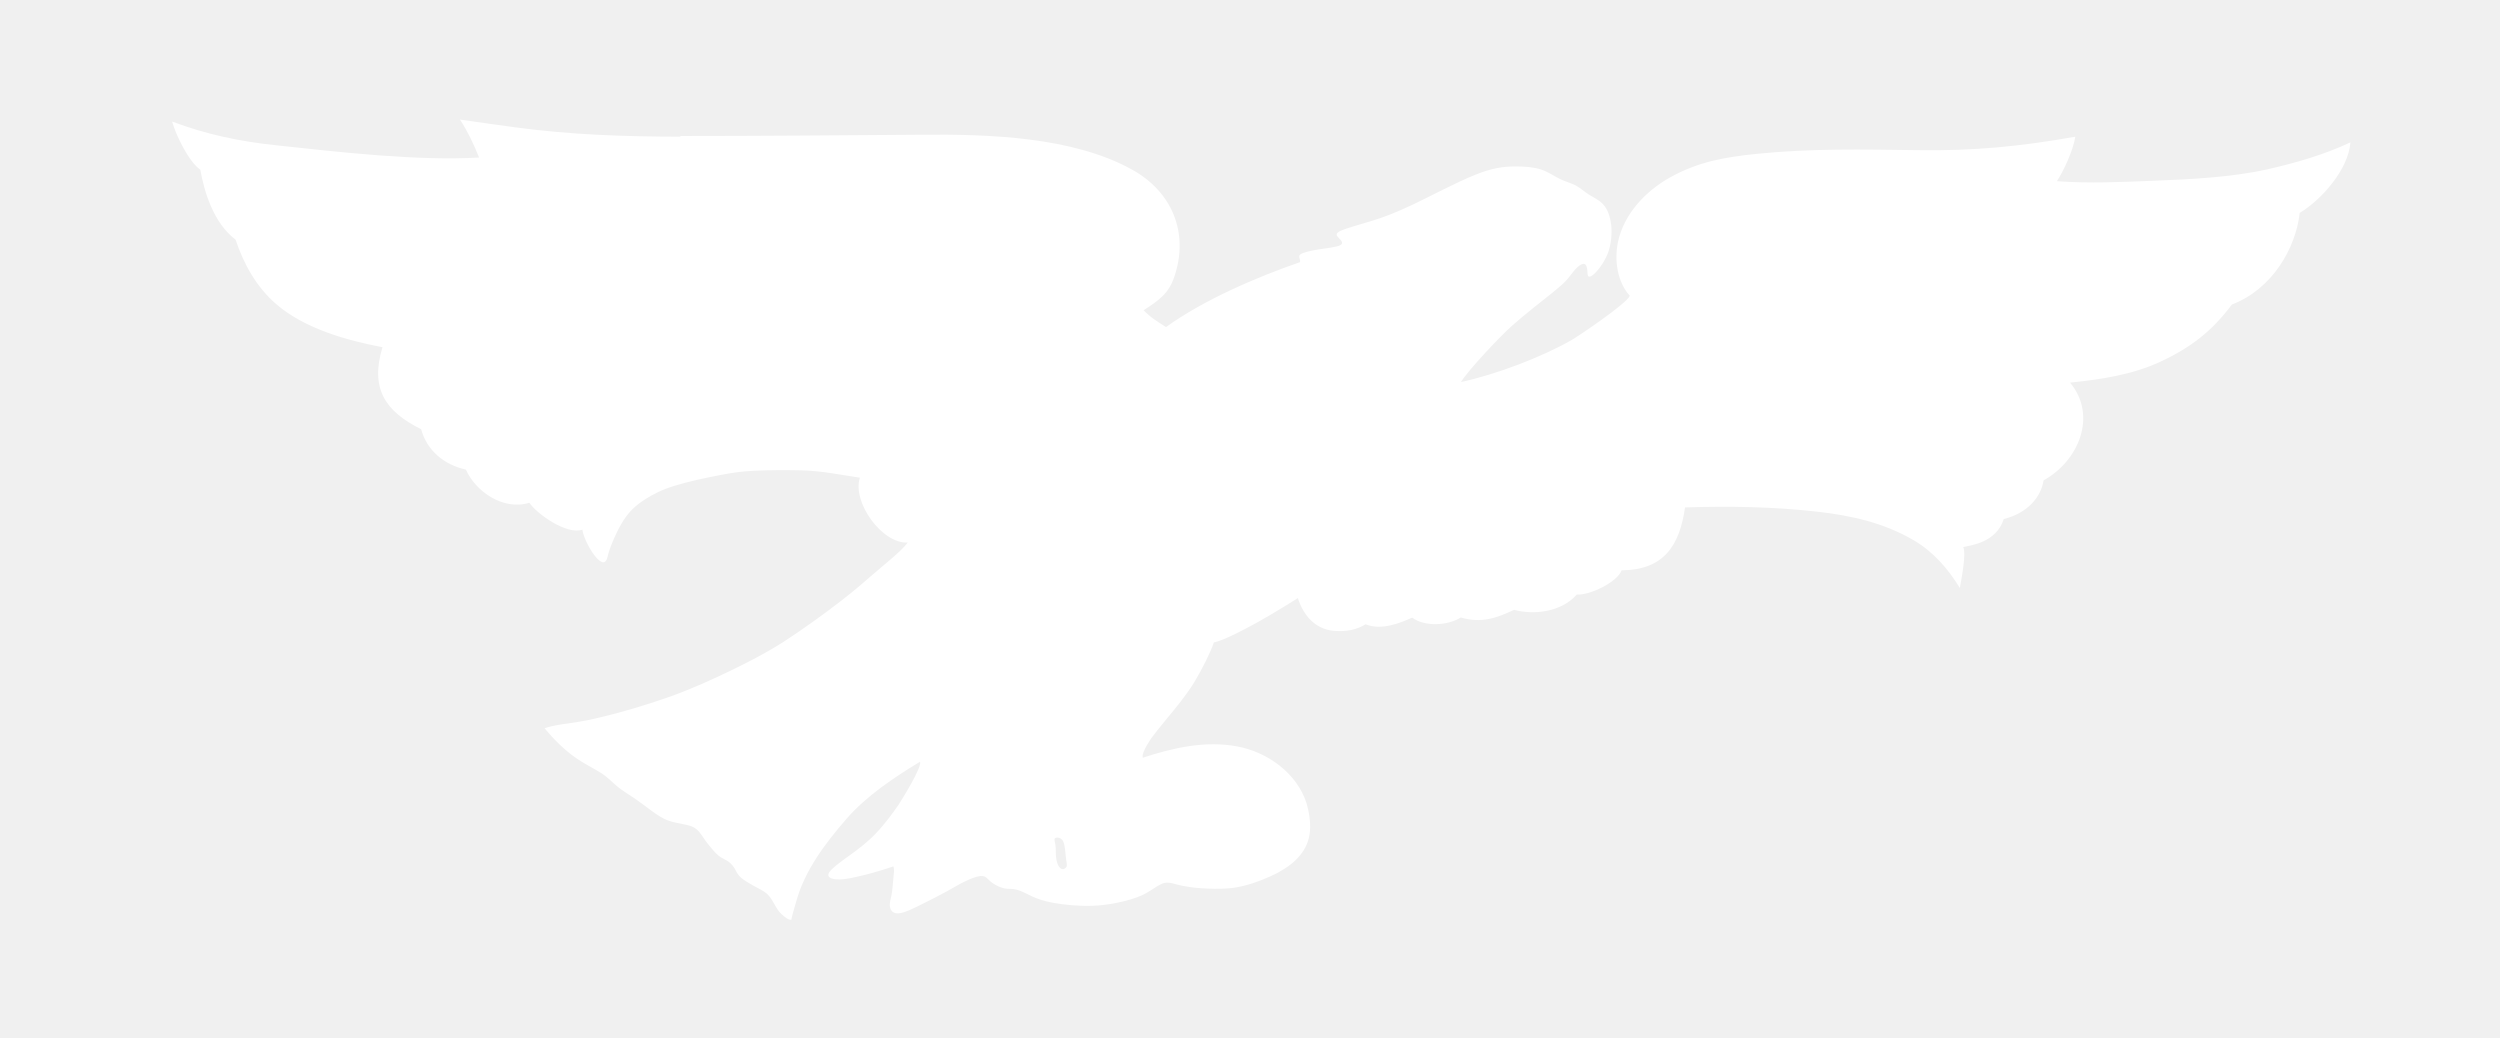
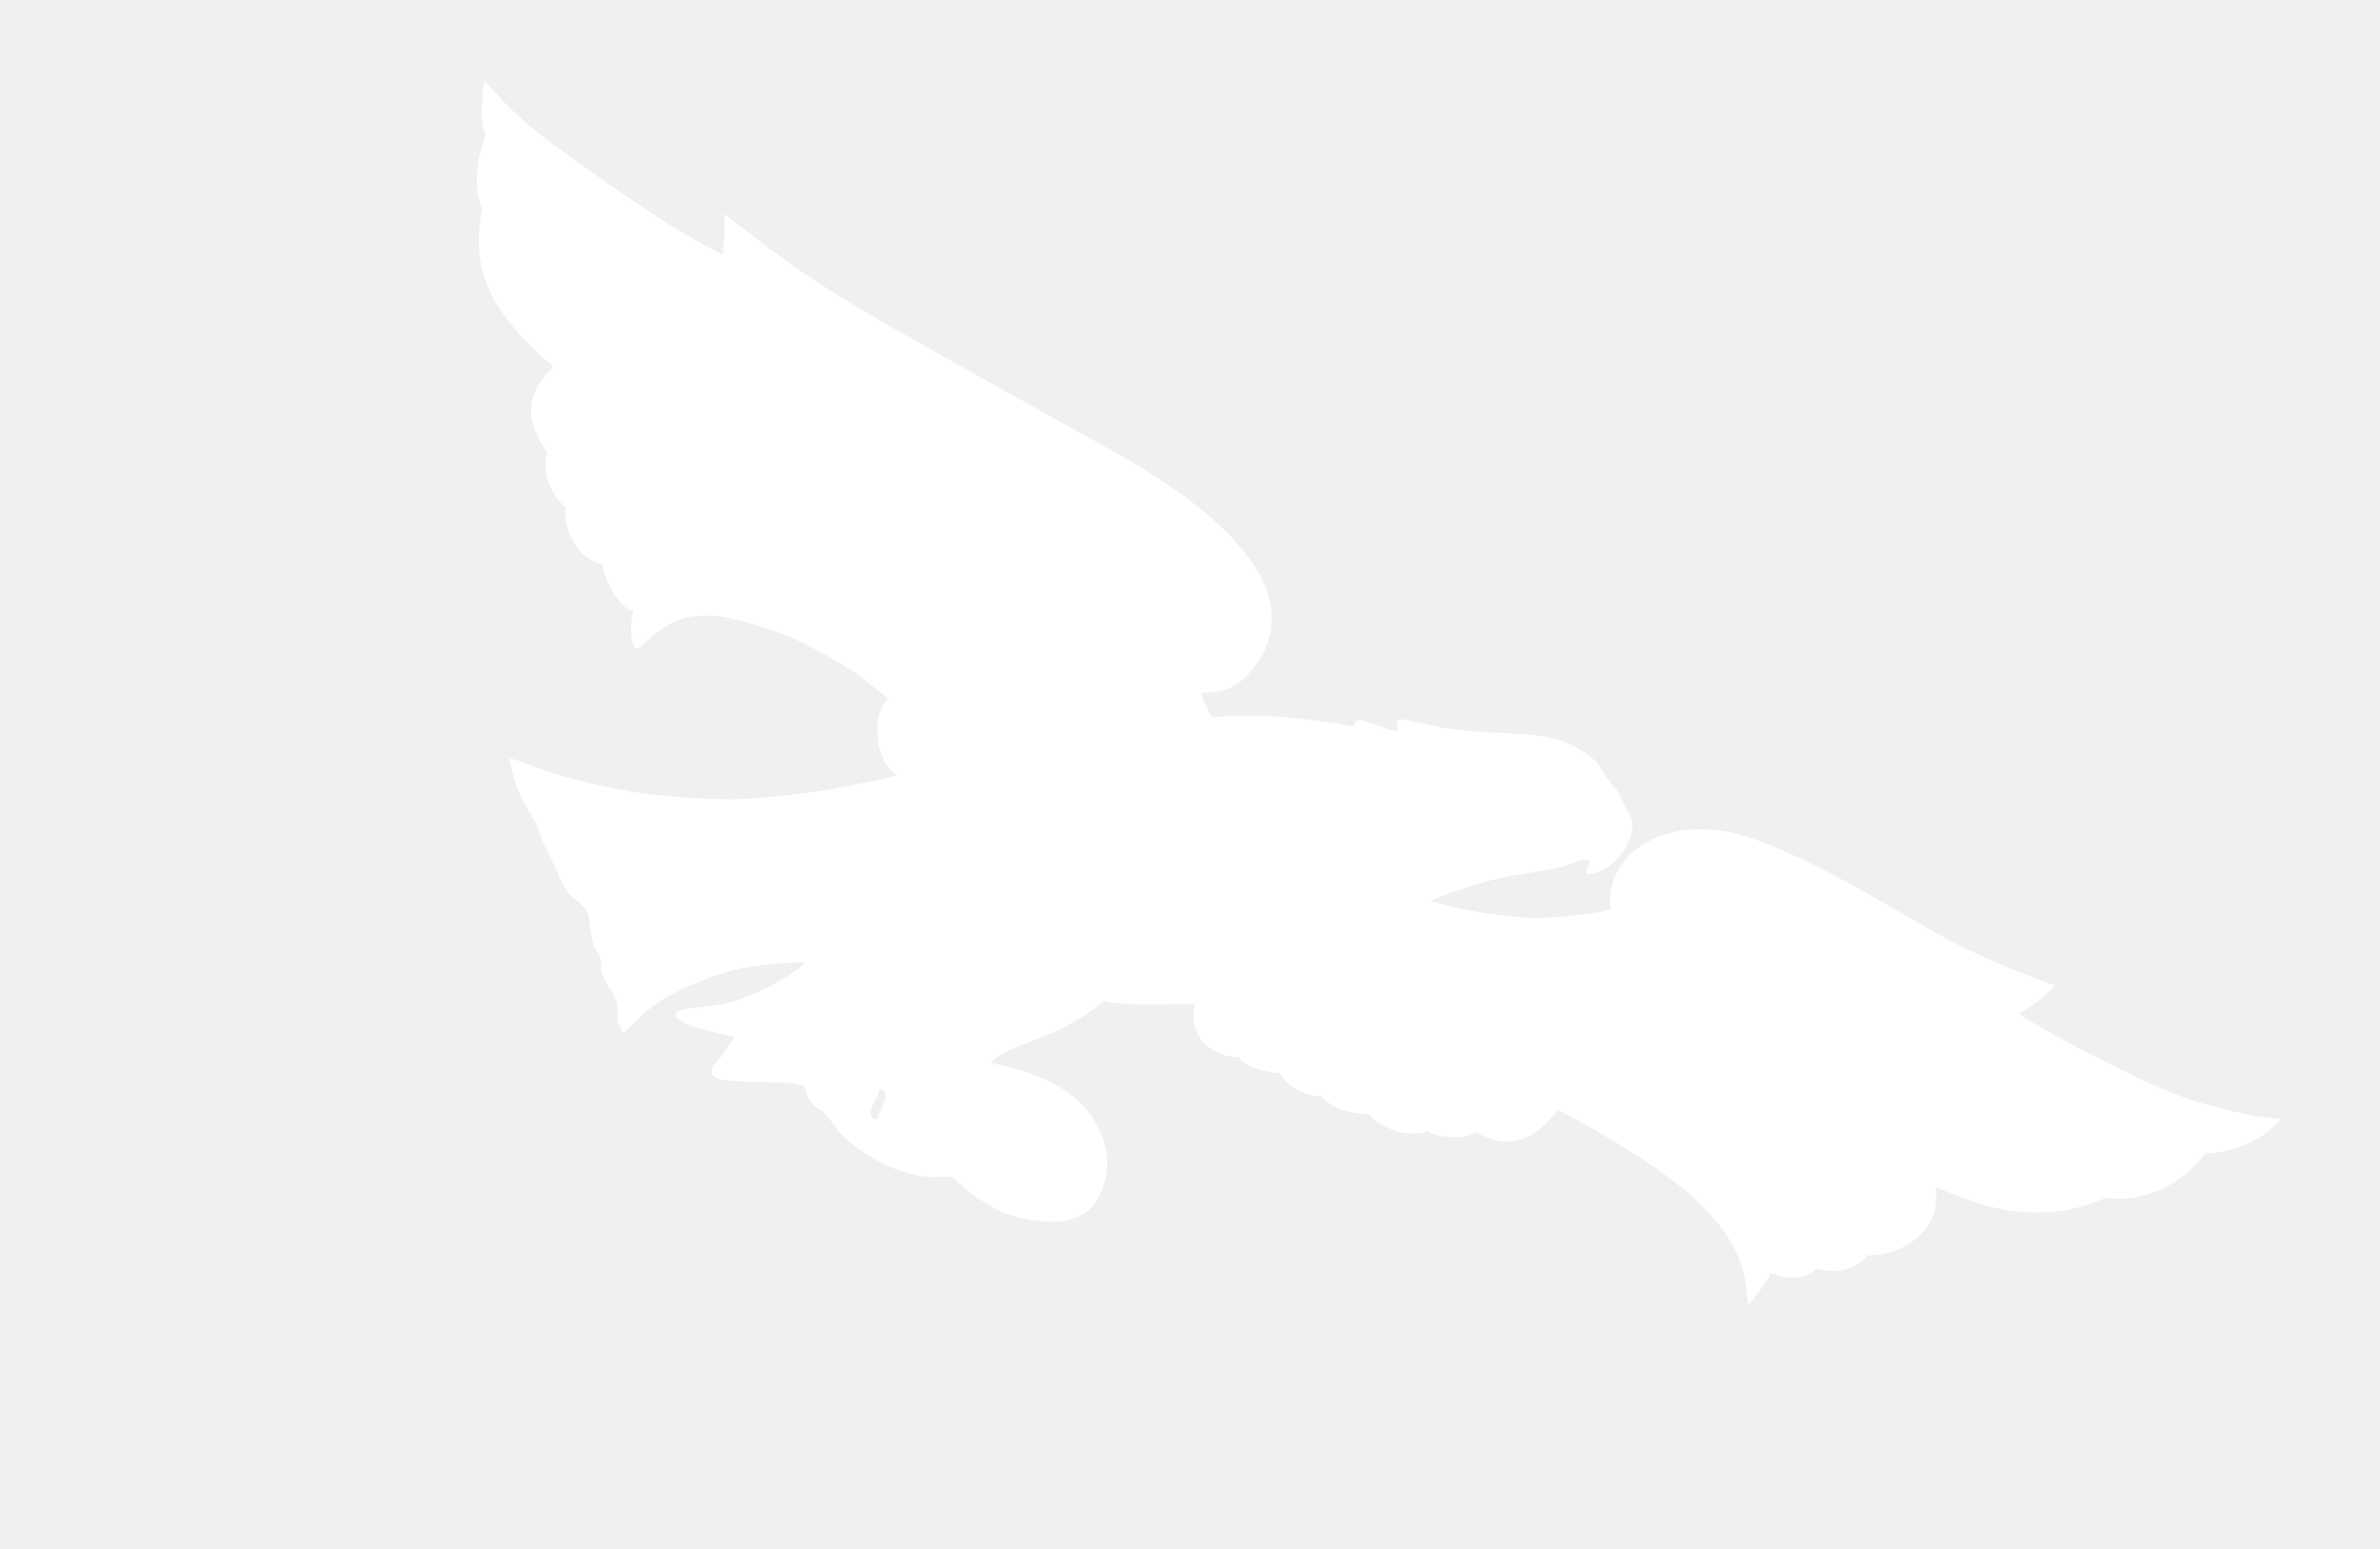
- <svg xmlns="http://www.w3.org/2000/svg" version="1.1" id="Шар_1" x="0px" y="0px" viewBox="0 0 1764.8 732.3" style="enable-background:new 0 0 1764.8 732.3;" xml:space="preserve">
+ <svg xmlns="http://www.w3.org/2000/svg" version="1.1" id="Шар_1" x="0px" y="0px" viewBox="0 0 1764.8 1147.9" style="enable-background:new 0 0 1764.8 1147.9;" xml:space="preserve">
  <style type="text/css">
	.st0{fill-rule:evenodd;clip-rule:evenodd;fill:#FFFFFF;}
</style>
-   <path id="_331458808" class="st0" d="M480.1,96c57,0,114-0.5,170.9-0.9c46.4-0.4,105.9,1.3,147.9,24.5c28.2,15.4,40.8,44.6,30,76  c-3.9,11.5-10.7,16.4-21.6,23.4c5.1,5.3,9.9,8.1,15.8,11.9c26.6-19.2,64.3-35.4,94.5-45.8c0.9-1.5-1.5-3.8,0.1-5.3  c1.7-1.5,6.8-2.7,12.9-3.7c6.1-0.9,13.3-1.7,15.7-3.1c2.5-1.4,0.2-3.5-1.4-5.2s-2.4-3,1.5-4.9c4-1.8,12.9-4.2,21.4-6.8  c8.5-2.6,16.5-5.5,29.6-11.7c13-6.2,30.8-15.7,43.7-20.9c12.8-5.2,20.7-5.9,27.9-6c7.2-0.1,13.8,0.5,19,2.2  c5.3,1.8,9.1,4.7,13.1,6.6c3.9,1.9,7.9,2.9,11.2,4.6c3.4,1.8,6,4.4,9.4,6.5c3.3,2.1,7.4,3.8,10.3,7.2c3,3.4,4.7,8.5,5.4,14.5  c0.6,5.9,0,12.7-2,18.6c-2.1,5.9-5.6,10.9-8.3,13.9c-2.7,3.1-4.7,4-5.6,3.6s-0.9-2.5-1-4.5c-0.2-1.9-0.6-3.8-1.9-4.3  c-1.2-0.5-3.3,0.5-5.4,2.5c-2,1.9-4,4.9-6.1,7.4c-2.1,2.6-4.3,4.7-11.3,10.4c-7.1,5.7-18.9,14.8-28.6,23.4  c-7.4,6.5-30.4,30.7-35.9,39.6c24.6-5.3,56.9-17.5,78.2-29.7c3.9-2.2,39-25.7,41-31.2c-9-10-11-25.4-8.3-38.2  c4.2-19.4,19.2-35.6,36.8-45.4c20-11.1,38.7-14.3,61.2-16.6c38.1-3.9,75.4-3.1,113.6-2.6c39.4,0.6,72.4-2.6,111.2-9.5  c-1.5,9.9-8.6,24.8-13,31.4c22.8,1.7,45.4,0.6,68.2-0.3c25.8-1,54.8-2.4,80.1-8c19.8-4.5,40.5-10.4,58.9-19.1  c-1.4,19.2-20.5,40.6-35.8,49.8c-2.7,24.7-19.3,53.8-47.9,64.7c-13.9,18.7-29.3,30.6-50.6,40.4c-19.7,9.2-42.1,12.5-63.6,14.7  c19.5,23.4,6,55.4-18.7,69c-1.7,11.5-11.1,23.1-28.1,27.3c-5.4,16.9-23.6,18.5-28.6,19.8c2.2,4.7-1.2,22-2.4,28.9  c-8.3-13.6-18.8-25.7-32.7-33.8c-21.1-12.3-44-17.4-68-20.1c-31.1-3.5-62-4-93.3-3c-3.8,26.7-14.8,44.2-44.8,44.4  c-3,8.4-22.7,17.8-31.6,17.1c-11.2,12.6-30.5,14.5-44.3,10.8c-11.8,5.5-22.8,9.8-37.6,5.4c-9.1,5.8-25.5,6.7-34.3,0.1  c-8.4,3.7-21.6,9.3-32.9,4.7c-6.5,4-13.7,5.2-21.4,4.7c-5.5-0.3-11.1-2.2-15.9-6.3c-4.7-4-8.5-10.3-10.5-16.9  c-13.2,8.3-26.7,16.4-36.9,21.6c-10.1,5.3-17.6,8.7-22.4,9.7c-2,6.2-8.2,18.8-13.9,28.2c-5.8,9.4-13.8,19-19.3,25.6  c-5.5,6.7-8.4,10.3-10.9,13.7c-2.3,3.4-4.2,6.6-5.1,8.9c-1,2.2-1.3,3.6-1,5c21.3-7,44.1-12.2,66.6-8c21.3,3.9,42.2,18.8,49,40.1  c1.7,5.6,3,13.3,2.4,20c-0.6,6.6-3.1,12.1-7,16.8c-3.8,4.7-8.9,8.6-15.9,12.4c-7,3.6-15.9,7.2-23.8,9.1c-7.8,2-14.6,2.2-20.9,2.1  c-6.3-0.1-12-0.5-16.5-1.1c-4.4-0.6-7.7-1.3-10.6-2.1c-2.8-0.8-5.5-1.6-8.4-0.8c-2.9,0.8-6.2,3.2-9.7,5.4c-3.4,2.2-7,4.1-13.7,6.1  c-6.6,2-16.4,4.1-26.5,4.5c-10,0.4-20.5-0.7-27.8-2c-7.2-1.3-11.3-2.8-15.3-4.6c-4-1.9-7.9-4.1-11.1-4.8c-3-0.8-5.3-0.3-8.1-0.8  c-2.7-0.5-6-2-8.1-3.4c-2.1-1.3-3-2.5-4.2-3.5c-1.1-1.2-2.3-2.1-5.1-1.9c-2.8,0.3-7.1,2-11,3.9c-4,1.9-7.5,4.1-12.4,6.8  s-11.2,5.9-17.4,9c-6.2,3.1-12.4,6.2-16.5,6.6c-4,0.5-5.9-1.7-6.4-4.3c-0.6-2.6,0.4-5.5,1-8.5s0.8-6.1,1.1-9.1  c0.2-3,0.6-5.8,0.7-7.6c0-1.8-0.1-2.8-0.4-3.6c-9.4,3.2-19.1,5.9-26.1,7.4c-6.9,1.6-11.3,2.1-14.8,1.7c-3.6-0.4-6.3-1.8-4.5-4.8  c1.9-3,8.2-7.6,14.5-12.1c6.2-4.5,12.3-9,18.4-15.4c6.1-6.3,12.2-14.6,16.1-20.3c2.1-3.2,16.7-26.6,15.2-30.4  c-18.2,11-38.1,24.3-52,40.4c-14.9,17.2-29.4,36.2-35.5,58.5c-1.1,3.9-3,10.2-3.4,12.7c-2.3,0.2-4.7-2.1-6.8-3.9  c-2.1-1.8-3.8-4.7-5.3-7.4c-1.5-2.6-2.8-5-5.1-7.1c-2.5-2.1-6.1-3.8-9.6-5.7c-3.5-2-6.9-4-9-5.9c-2.1-2-3-3.9-4-5.9  c-1.1-1.8-2.5-3.6-4.2-4.9c-1.8-1.3-3.9-2.2-5.9-3.4c-1.9-1.3-3.6-2.9-5.6-5.3c-2.1-2.4-4.5-5.3-6.5-8.4c-2.1-3-3.8-6-8-7.9  c-4.2-1.7-10.7-2.2-15.8-3.9c-5.1-1.6-8.7-4.3-12.8-7.2c-4-3-8.4-6.3-12.5-9.1c-4.2-2.8-8-5.1-11.6-8c-3.5-2.9-6.7-6.5-11.7-9.7  s-11.6-6.2-18.7-11.3c-7.1-5-14.5-12.3-21.1-20.2c3-1,6.1-1.8,11.6-2.7c5.6-0.9,13.9-1.6,27.7-5c13.8-3.2,33.2-8.9,49.5-14.7  c16.5-6,29.9-12.2,42.2-18.1c12.3-6,23.6-11.6,37.4-20.3c13.8-8.9,30.2-20.8,41-29.2s16.3-13.3,22.4-18.6  c6.2-5.5,19.9-16.1,24.6-22.5c-18.1,1-39.4-28.5-33.8-45.8c-14-2-26.7-4.9-42.2-5.2c-9.8-0.2-22.4-0.2-31.9,0.3  c-9.6,0.4-15.9,1.4-25.3,3.2c-9.4,1.8-22.1,4.5-31.3,7.4c-9.2,2.8-15,5.9-20.3,9.2c-5.2,3.3-10,6.9-14.4,13.1  c-4.4,6.1-8.2,14.7-10.2,19.9c-2,5.1-2.1,6.7-2.6,8.3c-0.4,1.6-1.1,3.2-2.5,3.5c-1.3,0.3-3.2-0.9-5.2-3.1c-4-4.4-9.1-13.8-10-19.9  c-11.1,3.9-32.3-11.3-37.4-19c-18.7,5.8-38.2-8.3-44.8-23.4c-15.5-3.4-27.6-13.6-31.6-28.5c-25.6-12.7-36.1-28.9-27.3-57.9  c-25.4-4.8-55.1-13.2-75-30.4c-14-12.1-22.9-28.2-28.7-45.5c-15.7-12-22.1-33.8-24.9-49.4c-8.2-5.7-17.2-24.3-19.9-34  c24.4,9.2,48,14.1,73.8,16.8c42.6,4.6,99.9,11.2,142.9,8.6c-3.9-9.7-7.8-18-13.5-26.8c13.9,2,27.8,4,39.1,5.5  c39.2,5.3,77.2,6.5,116.7,6.6L480.1,96z M752.4,604.9c-0.4-3.5-0.6-8.4-2-11.2c-1.5-2.7-4.6-2.8-5.6-2c-1,0.7,0,2.5,0.3,5.3  c0.4,2.9,0,6.5,0.6,9.6c0.5,3.2,1.9,5.9,3.5,6.7c1.6,0.7,3.2-0.3,3.8-1.7C753.4,610.1,752.7,608.4,752.4,604.9L752.4,604.9z" />
+   <path id="_331458808" class="st0" d="M666.5,245.8c49.6,28,99.5,55.7,149.2,83.3c40.6,22.5,91.6,53.2,116.7,94.1  c17,27.3,13.6,58.9-11.3,80.9c-9.1,8.1-17.4,9-30.3,9.7c1.8,7.1,4.6,11.9,7.9,18.1c32.6-3.6,73.4,0.8,104.8,6.6  c1.5-0.9,0.6-4,2.7-4.6c2.2-0.5,7.2,1,13.1,3.1c5.8,2.2,12.4,5.1,15.2,5c2.9,0,1.9-2.9,1.3-5.2c-0.6-2.3-0.6-3.8,3.7-3.5  c4.4,0.4,13.3,2.7,22,4.6s17.1,3.3,31.5,4.4c14.4,1,34.5,1.5,48.3,3.3c13.7,1.8,20.9,5,27.2,8.5c6.3,3.5,11.8,7.2,15.5,11.3  c3.7,4.2,5.6,8.6,8.2,12.2c2.5,3.6,5.5,6.4,7.5,9.5c2.1,3.2,3.1,6.8,5,10.3c1.8,3.5,4.6,6.9,5.4,11.3c0.9,4.4-0.1,9.7-2.4,15.3  c-2.4,5.4-6.2,11.1-10.9,15.2c-4.7,4.1-10.2,6.7-14.1,8c-3.9,1.4-6.1,1.2-6.6,0.4c-0.6-0.8,0.4-2.6,1.3-4.4c0.8-1.8,1.3-3.6,0.5-4.7  c-0.8-1-3.1-1.2-5.9-0.5c-2.7,0.7-5.9,2.3-9,3.4c-3.1,1.2-6.1,2-15,3.5c-9,1.5-23.7,3.6-36.4,6.3c-9.6,2-41.6,11.8-50.7,16.8  c24,7.5,58.1,12.8,82.7,12.6c4.5,0,46.6-3.2,51-7c-2.9-13.1,2.9-27.5,11.6-37.3c13.2-14.8,34.2-21.5,54.4-21.4  c22.9,0.2,40.7,6.6,61.4,15.7c35.1,15.4,67.2,34.4,100.2,53.6c34,19.9,64.3,33.4,101.5,46.4c-6.2,7.9-19.7,17.4-26.8,20.9  c19,12.7,39.2,22.9,59.5,33.3c23,11.8,48.9,24.9,73.7,32.4c19.5,5.8,40.4,10.9,60.7,12.4c-10.7,16-37.8,25.3-55.7,25.7  c-14.5,20.2-43.3,37.3-73.5,32.8c-21.3,9.4-40.6,12.2-63.9,10.3c-21.7-1.7-42.8-9.8-62.6-18.5c5.5,30-22,51.2-50.2,50.9  c-7.1,9.2-21,14.6-37.9,9.9c-13,12.1-29.6,4.5-34.6,3.2c-0.4,5.2-11.9,18.6-16.3,24c-0.5-15.9-3.7-31.6-11.8-45.5  c-12.3-21.1-29.7-36.8-49.3-51c-25.4-18.3-52-34-79.7-48.5c-16.4,21.4-34.6,31.2-60.8,16.6c-6.7,5.8-28.5,4.3-35.9-0.7  c-15.9,5.5-33.7-2.4-43.9-12.4c-13-1-24.7-2.7-35.4-13.8c-10.8,0.6-25.5-6.7-29.9-16.8c-9.1-0.9-23.4-2.5-31-12.1  c-7.6,0.3-14.5-2.2-20.9-6.4c-4.6-3-8.6-7.4-10.7-13.3c-2.1-5.8-2.3-13.1-0.8-19.9c-15.6,0.7-31.3,1.1-42.8,0.6  c-11.4-0.4-19.6-1.1-24.3-2.6c-4.8,4.4-16.4,12.3-26,17.7c-9.7,5.3-21.4,9.8-29.4,12.8c-8.1,3.1-12.4,4.8-16.2,6.6  c-3.7,1.8-6.9,3.7-8.8,5.2c-2,1.4-2.9,2.5-3.3,3.9c22,4.4,44.4,11.1,61.9,25.8c16.6,13.9,27.5,37.1,22.9,59  c-1.3,5.7-3.9,13.1-7.8,18.6c-3.8,5.5-8.7,9-14.4,11.2c-5.6,2.2-12,3.1-19.9,3c-7.9-0.3-17.4-1.6-25.2-3.8  c-7.8-2.1-13.8-5.3-19.2-8.5c-5.4-3.2-10.2-6.3-13.8-9.1c-3.5-2.7-6.1-4.9-8.2-7c-2-2.1-4-4.1-6.9-4.8c-2.9-0.7-7-0.3-11.1-0.1  c-4,0.2-8.1,0.1-14.9-1.4c-6.7-1.5-16.3-4.5-25.3-9.1c-8.9-4.6-17.5-10.7-23.2-15.4c-5.6-4.7-8.5-8-11.1-11.5  c-2.5-3.6-4.9-7.5-7.3-9.6c-2.2-2.2-4.5-2.9-6.7-4.7c-2.1-1.8-4.2-4.7-5.4-6.9c-1.2-2.2-1.4-3.7-1.9-5.1c-0.4-1.6-1-3-3.5-4.2  c-2.6-1.1-7.2-1.8-11.5-2c-4.4-0.3-8.5-0.1-14.1-0.2c-5.6-0.1-12.7-0.4-19.6-0.7c-6.9-0.4-13.8-0.7-17.6-2.4  c-3.7-1.5-4.3-4.4-3.5-6.9c0.8-2.6,3.1-4.6,5.1-6.9s3.7-4.9,5.4-7.4c1.7-2.5,3.4-4.8,4.3-6.3c0.9-1.6,1.3-2.5,1.4-3.3  c-9.8-1.8-19.5-4.3-26.4-6.4c-6.8-2-10.9-3.7-13.7-5.8c-2.9-2.1-4.6-4.7-1.6-6.4c3.1-1.7,10.9-2.6,18.6-3.4  c7.6-0.9,15.1-1.8,23.6-4.4c8.4-2.5,17.8-6.7,24-9.8c3.4-1.8,27.6-14.9,28.2-19c-21.3,0.6-45.1,2.4-65.1,9.6  c-21.4,7.6-43.4,17-59.7,33.5c-2.9,2.9-7.6,7.4-9.2,9.4c-2.1-1-3.1-4.1-4-6.7s-1-6-1-9.1c0-3,0-5.7-0.9-8.7  c-1.1-3.1-3.4-6.3-5.6-9.7c-2.1-3.5-4-6.9-4.9-9.6c-0.8-2.8-0.7-4.9-0.6-7.1c-0.1-2.1-0.4-4.4-1.2-6.3c-0.9-2-2.3-3.8-3.5-5.9  c-1-2.1-1.7-4.3-2.3-7.4c-0.6-3.1-1.3-6.8-1.5-10.5c-0.4-3.6-0.4-7.1-3.1-10.8c-2.8-3.5-8.2-7.2-11.8-11.2c-3.7-3.9-5.5-8-7.6-12.6  c-2-4.6-4.2-9.6-6.4-14.1c-2.3-4.5-4.5-8.4-6.2-12.7c-1.6-4.2-2.6-9-5.4-14.2c-2.8-5.2-7-11.1-10.7-19c-3.7-7.8-6.6-17.8-8.4-28  c3.1,0.6,6.2,1.4,11.4,3.4c5.3,2,12.9,5.4,26.6,9.3c13.6,4,33.3,8.6,50.3,11.6c17.3,2.9,32,4.1,45.6,5c13.7,0.8,26.3,1.5,42.5,0.7  c16.4-1,36.5-3.2,50.1-5.2c13.5-2,20.7-3.6,28.7-5.2c8.1-1.7,25.2-4.2,32.5-7.5c-16.2-8-20.3-44.2-6.9-56.5  c-11.2-8.6-20.8-17.4-34.2-25.3c-8.4-5-19.4-11.2-27.9-15.4c-8.6-4.4-14.5-6.6-23.6-9.7c-9.1-3.1-21.5-7-30.9-9  c-9.4-2.1-16-2.2-22.2-2c-6.2,0.3-12.1,1.1-19,4.3c-6.8,3.1-14.4,8.8-18.7,12.3c-4.3,3.5-5.1,4.8-6.3,5.9c-1.1,1.2-2.5,2.2-3.9,1.8  c-1.3-0.4-2.3-2.4-3-5.3c-1.3-5.8-1.1-16.5,1.1-22.2c-11.6-2.1-22.6-25.7-23.2-34.9c-19.1-4.2-29.2-26-27.5-42.4  c-11.8-10.6-17.3-25.4-13.5-40.4c-16-23.7-17.2-42.9,4.7-63.8c-19.8-16.7-41.5-38.6-50.3-63.4c-6.2-17.4-6.1-35.8-2.6-53.7  c-7.8-18.2-2.6-40.3,2.6-55.3c-4.3-9-3-29.6-0.6-39.4c16.7,20,34.9,35.9,56,50.9c34.8,25,81.5,58.9,120.2,77.8  c1.4-10.4,2.1-19.5,1.4-30c11.1,8.6,22.2,17.2,31.3,24c31.5,23.9,64,43.6,98.3,63.2L666.5,245.8z M653.1,822.8  c1.4-3.2,3.6-7.6,3.8-10.7c0-3.1-2.6-4.7-3.9-4.5c-1.2,0.1-1.2,2.2-2.3,4.8c-1.1,2.7-3.2,5.7-4.2,8.7c-1.1,3-1.2,6.1-0.2,7.6  c1,1.4,2.9,1.3,4.1,0.4C651.4,827.8,651.7,826,653.1,822.8L653.1,822.8z" />
</svg>
